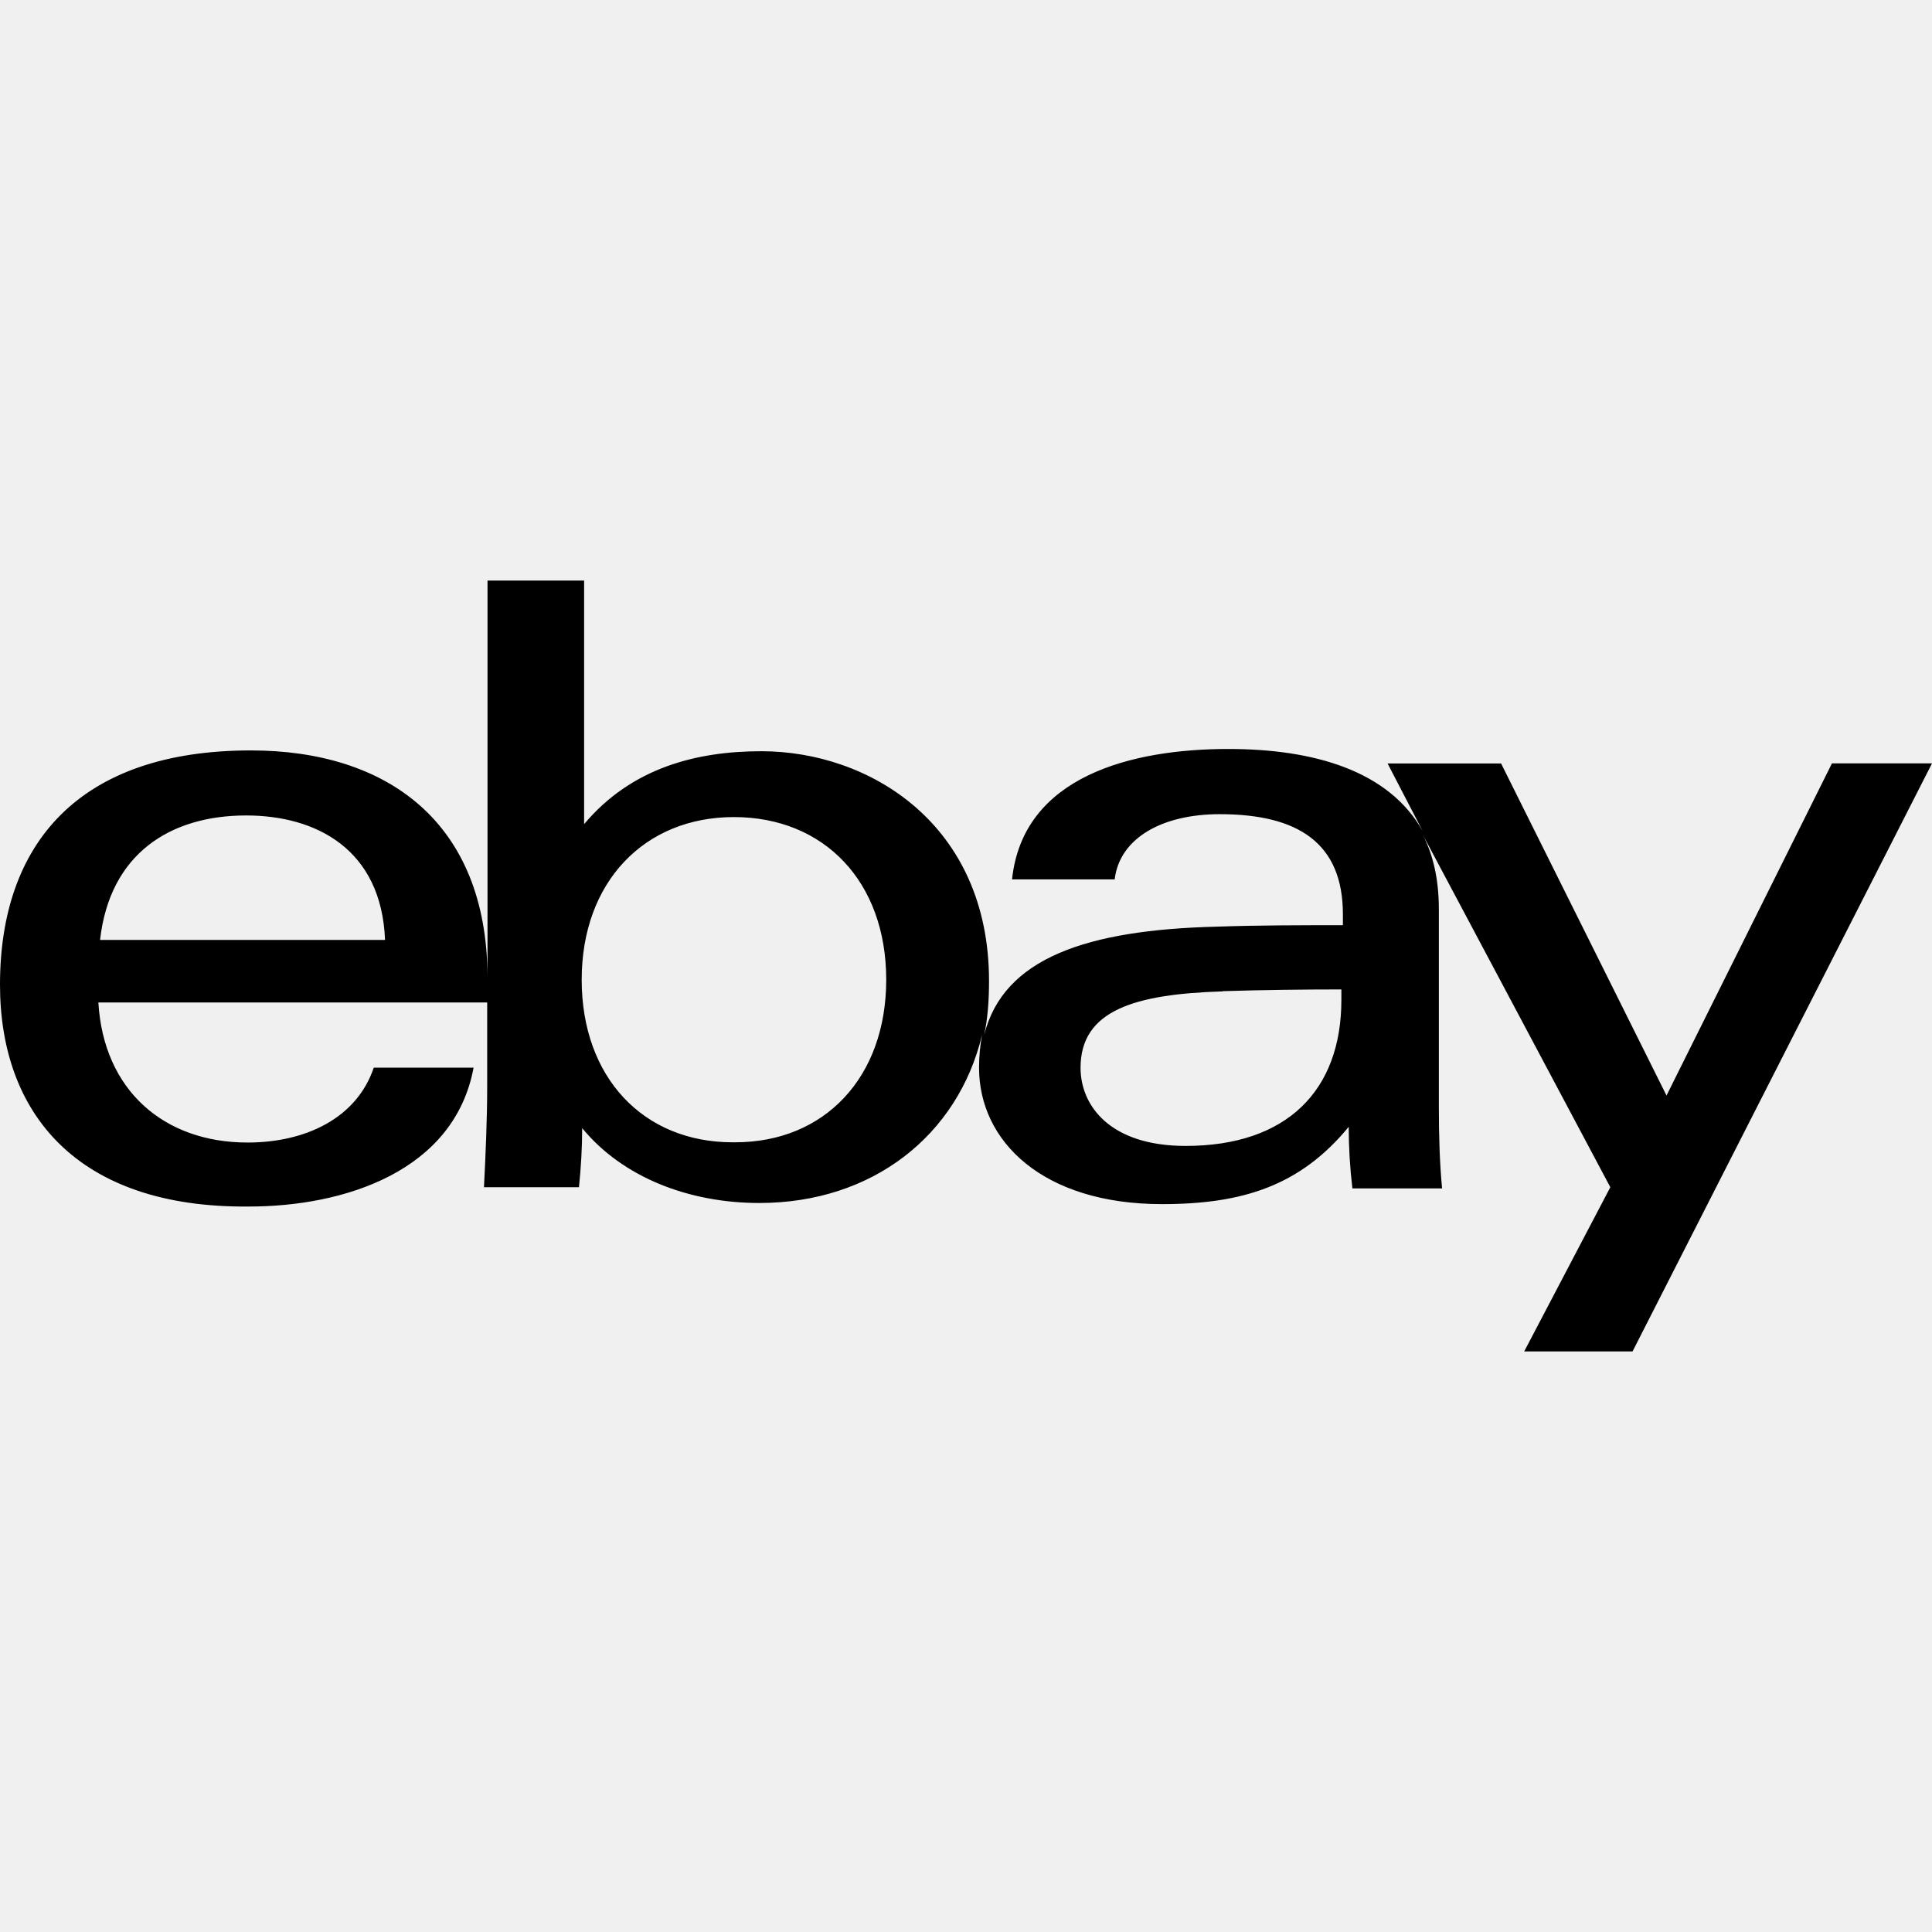
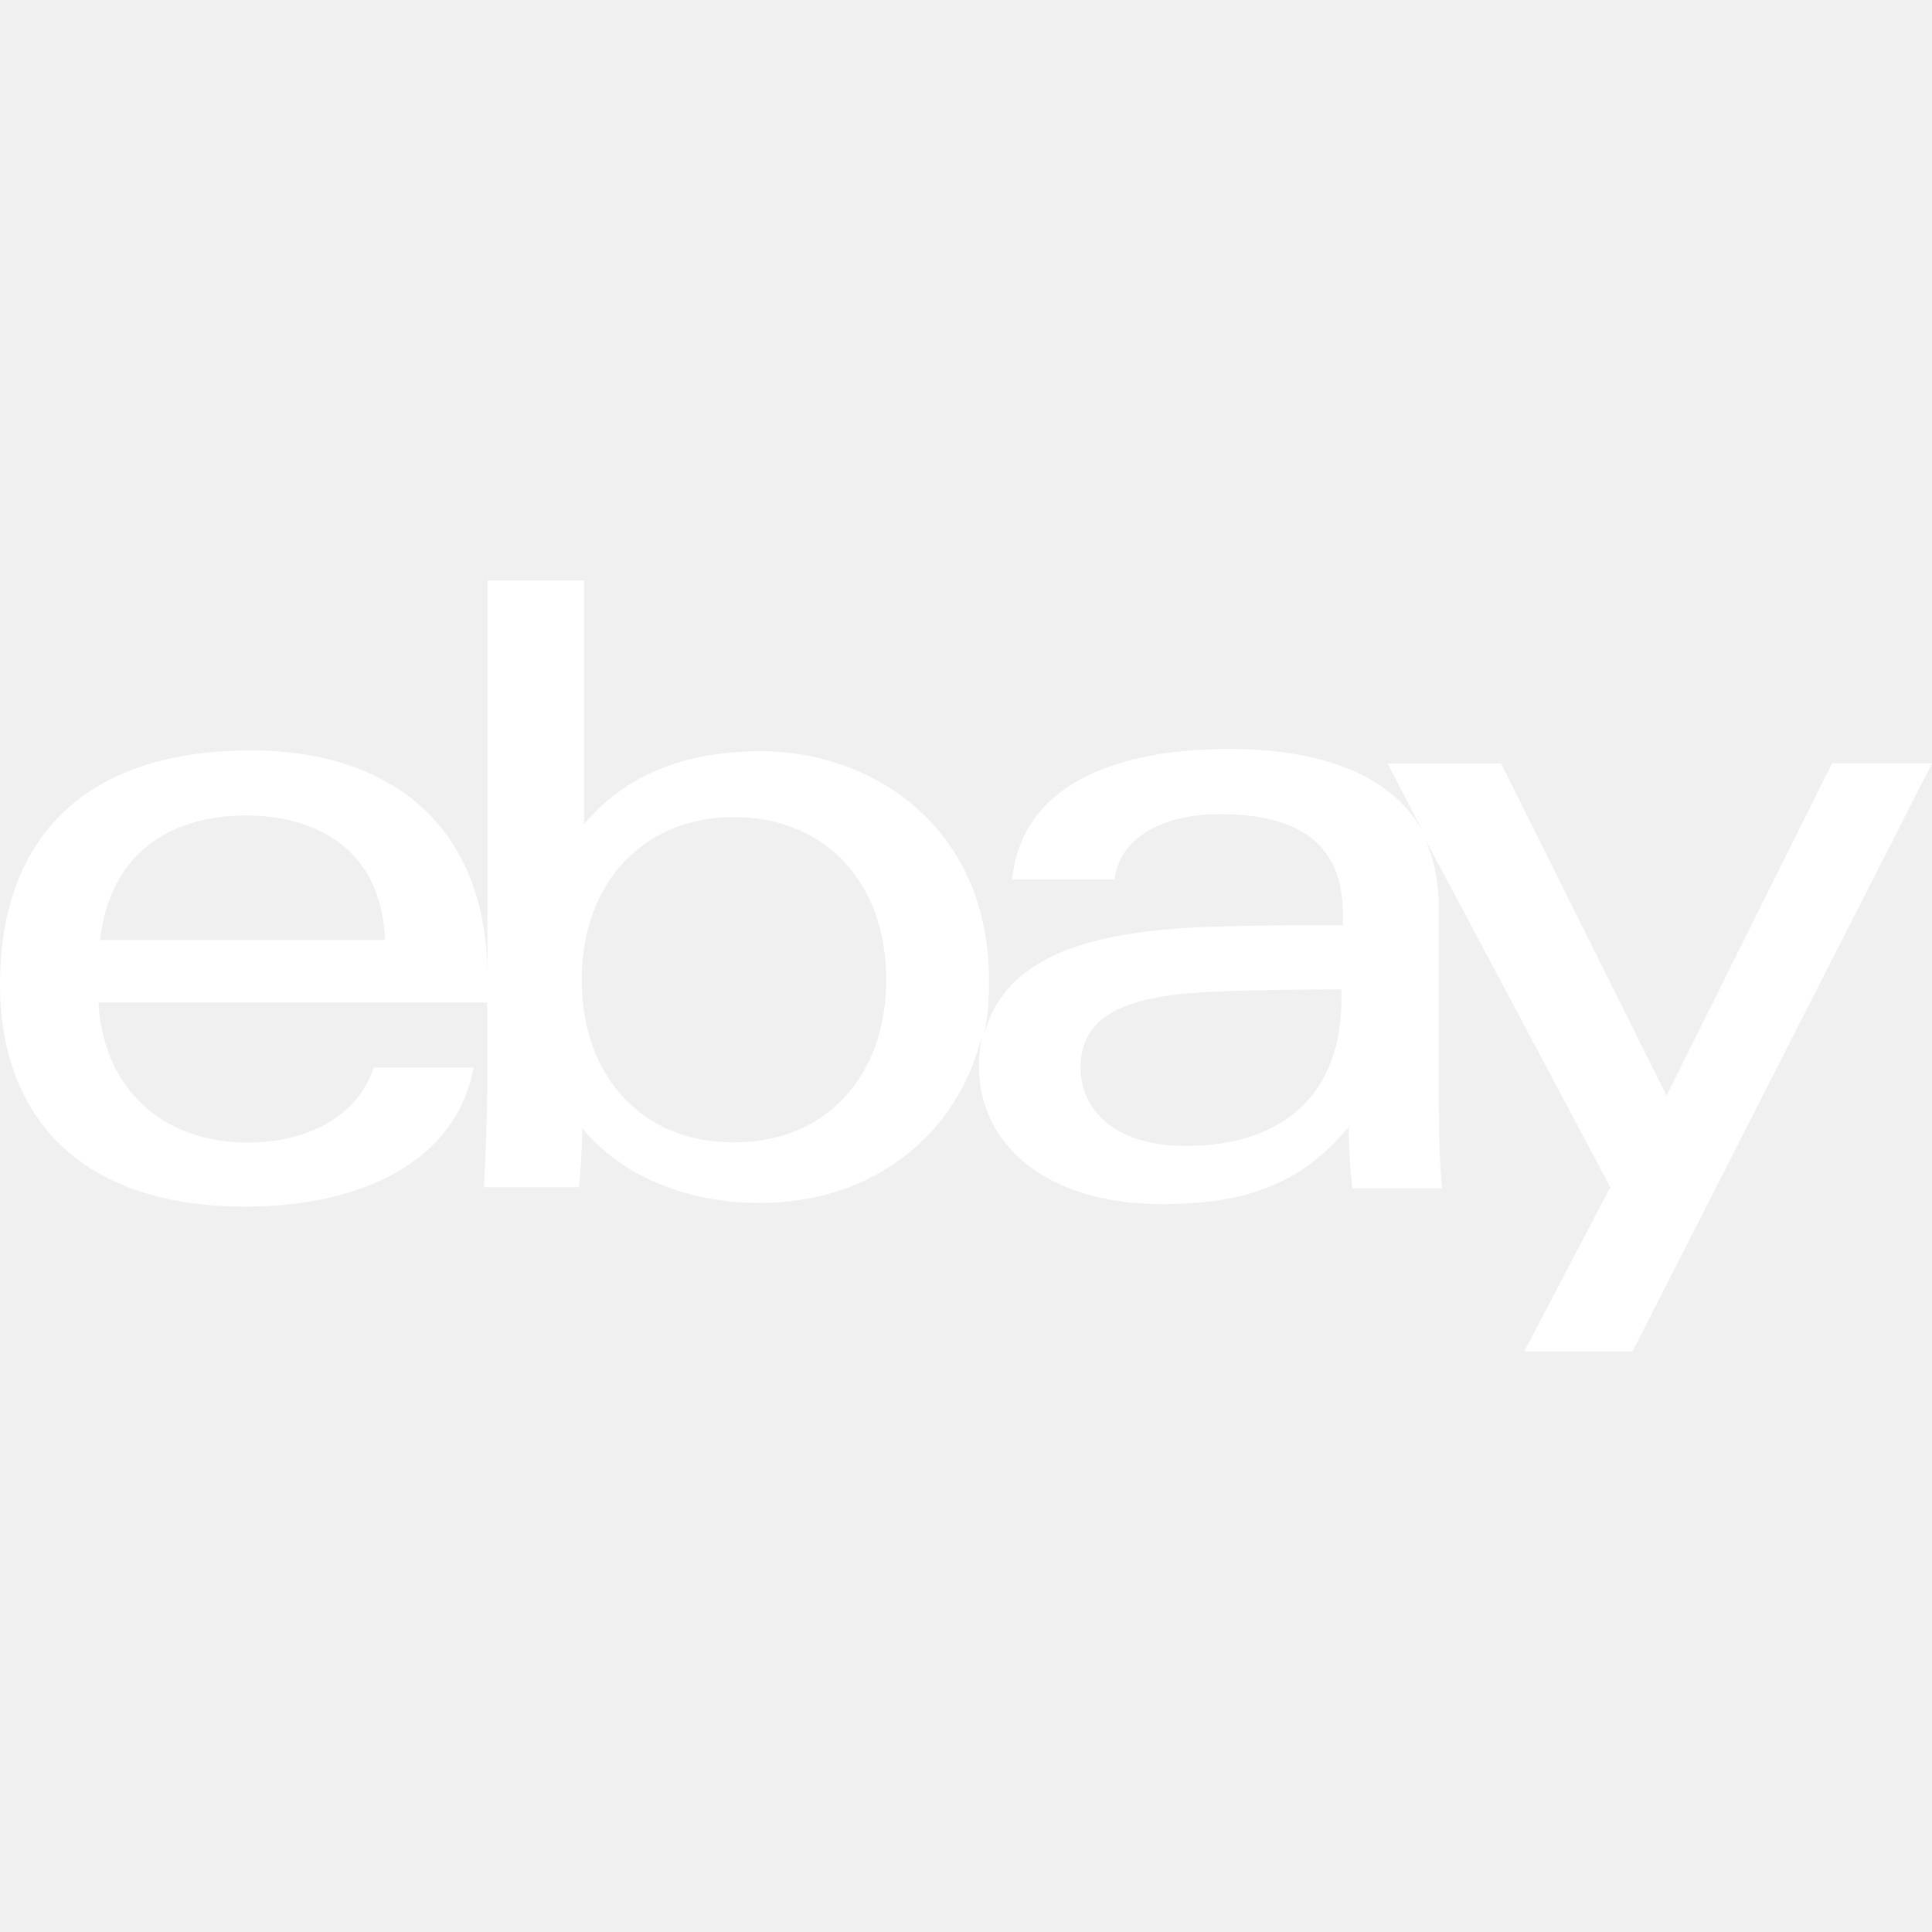
- <svg xmlns="http://www.w3.org/2000/svg" role="img" viewBox="0 0 24 24">
+ <svg xmlns="http://www.w3.org/2000/svg" role="img" viewBox="0 0 24 24" fill="white">
  <path d="M6.056 12.132v-4.92h1.2v3.026c.59-.703 1.402-.906 2.202-.906 1.34 0 2.828.904 2.828 2.855 0 .233-.015.457-.06.668.24-.953 1.274-1.305 2.896-1.344.51-.018 1.095-.018 1.56-.018v-.135c0-.885-.556-1.244-1.53-1.244-.72 0-1.245.3-1.305.81h-1.275c.136-1.29 1.5-1.62 2.686-1.62 1.064 0 1.995.27 2.415 1.02l-.436-.84h1.41l2.055 4.125 2.055-4.126H24l-3.72 7.305h-1.346l1.07-2.04-2.33-4.38c.13.255.2.555.2.93v2.46c0 .346.01.69.04 1.005H16.8a6.543 6.543 0 01-.046-.765c-.603.734-1.32.96-2.32.96-1.48 0-2.272-.78-2.272-1.695 0-.15.015-.284.037-.405-.3 1.246-1.36 2.086-2.767 2.086-.87 0-1.694-.315-2.2-.93 0 .24-.015.494-.04.734h-1.18c.02-.39.04-.855.04-1.245v-1.05h-4.83c.065 1.095.818 1.74 1.853 1.74.718 0 1.355-.3 1.568-.93h1.24c-.24 1.29-1.61 1.725-2.79 1.725C.95 15.009 0 13.822 0 12.232c0-1.754.982-2.91 3.116-2.91 1.688 0 2.93.886 2.94 2.806v.005zm9.137.183c-1.095.034-1.77.233-1.77.95 0 .465.36.97 1.305.97 1.26 0 1.935-.69 1.935-1.814v-.13c-.45 0-.99.006-1.484.022h.012zm-6.06 1.875c1.11 0 1.876-.806 1.876-2.02s-.768-2.02-1.893-2.02c-1.11 0-1.89.806-1.89 2.02s.765 2.02 1.875 2.02h.03zm-4.35-2.514c-.044-1.125-.854-1.546-1.725-1.546-.944 0-1.694.474-1.815 1.546z" />
</svg>
